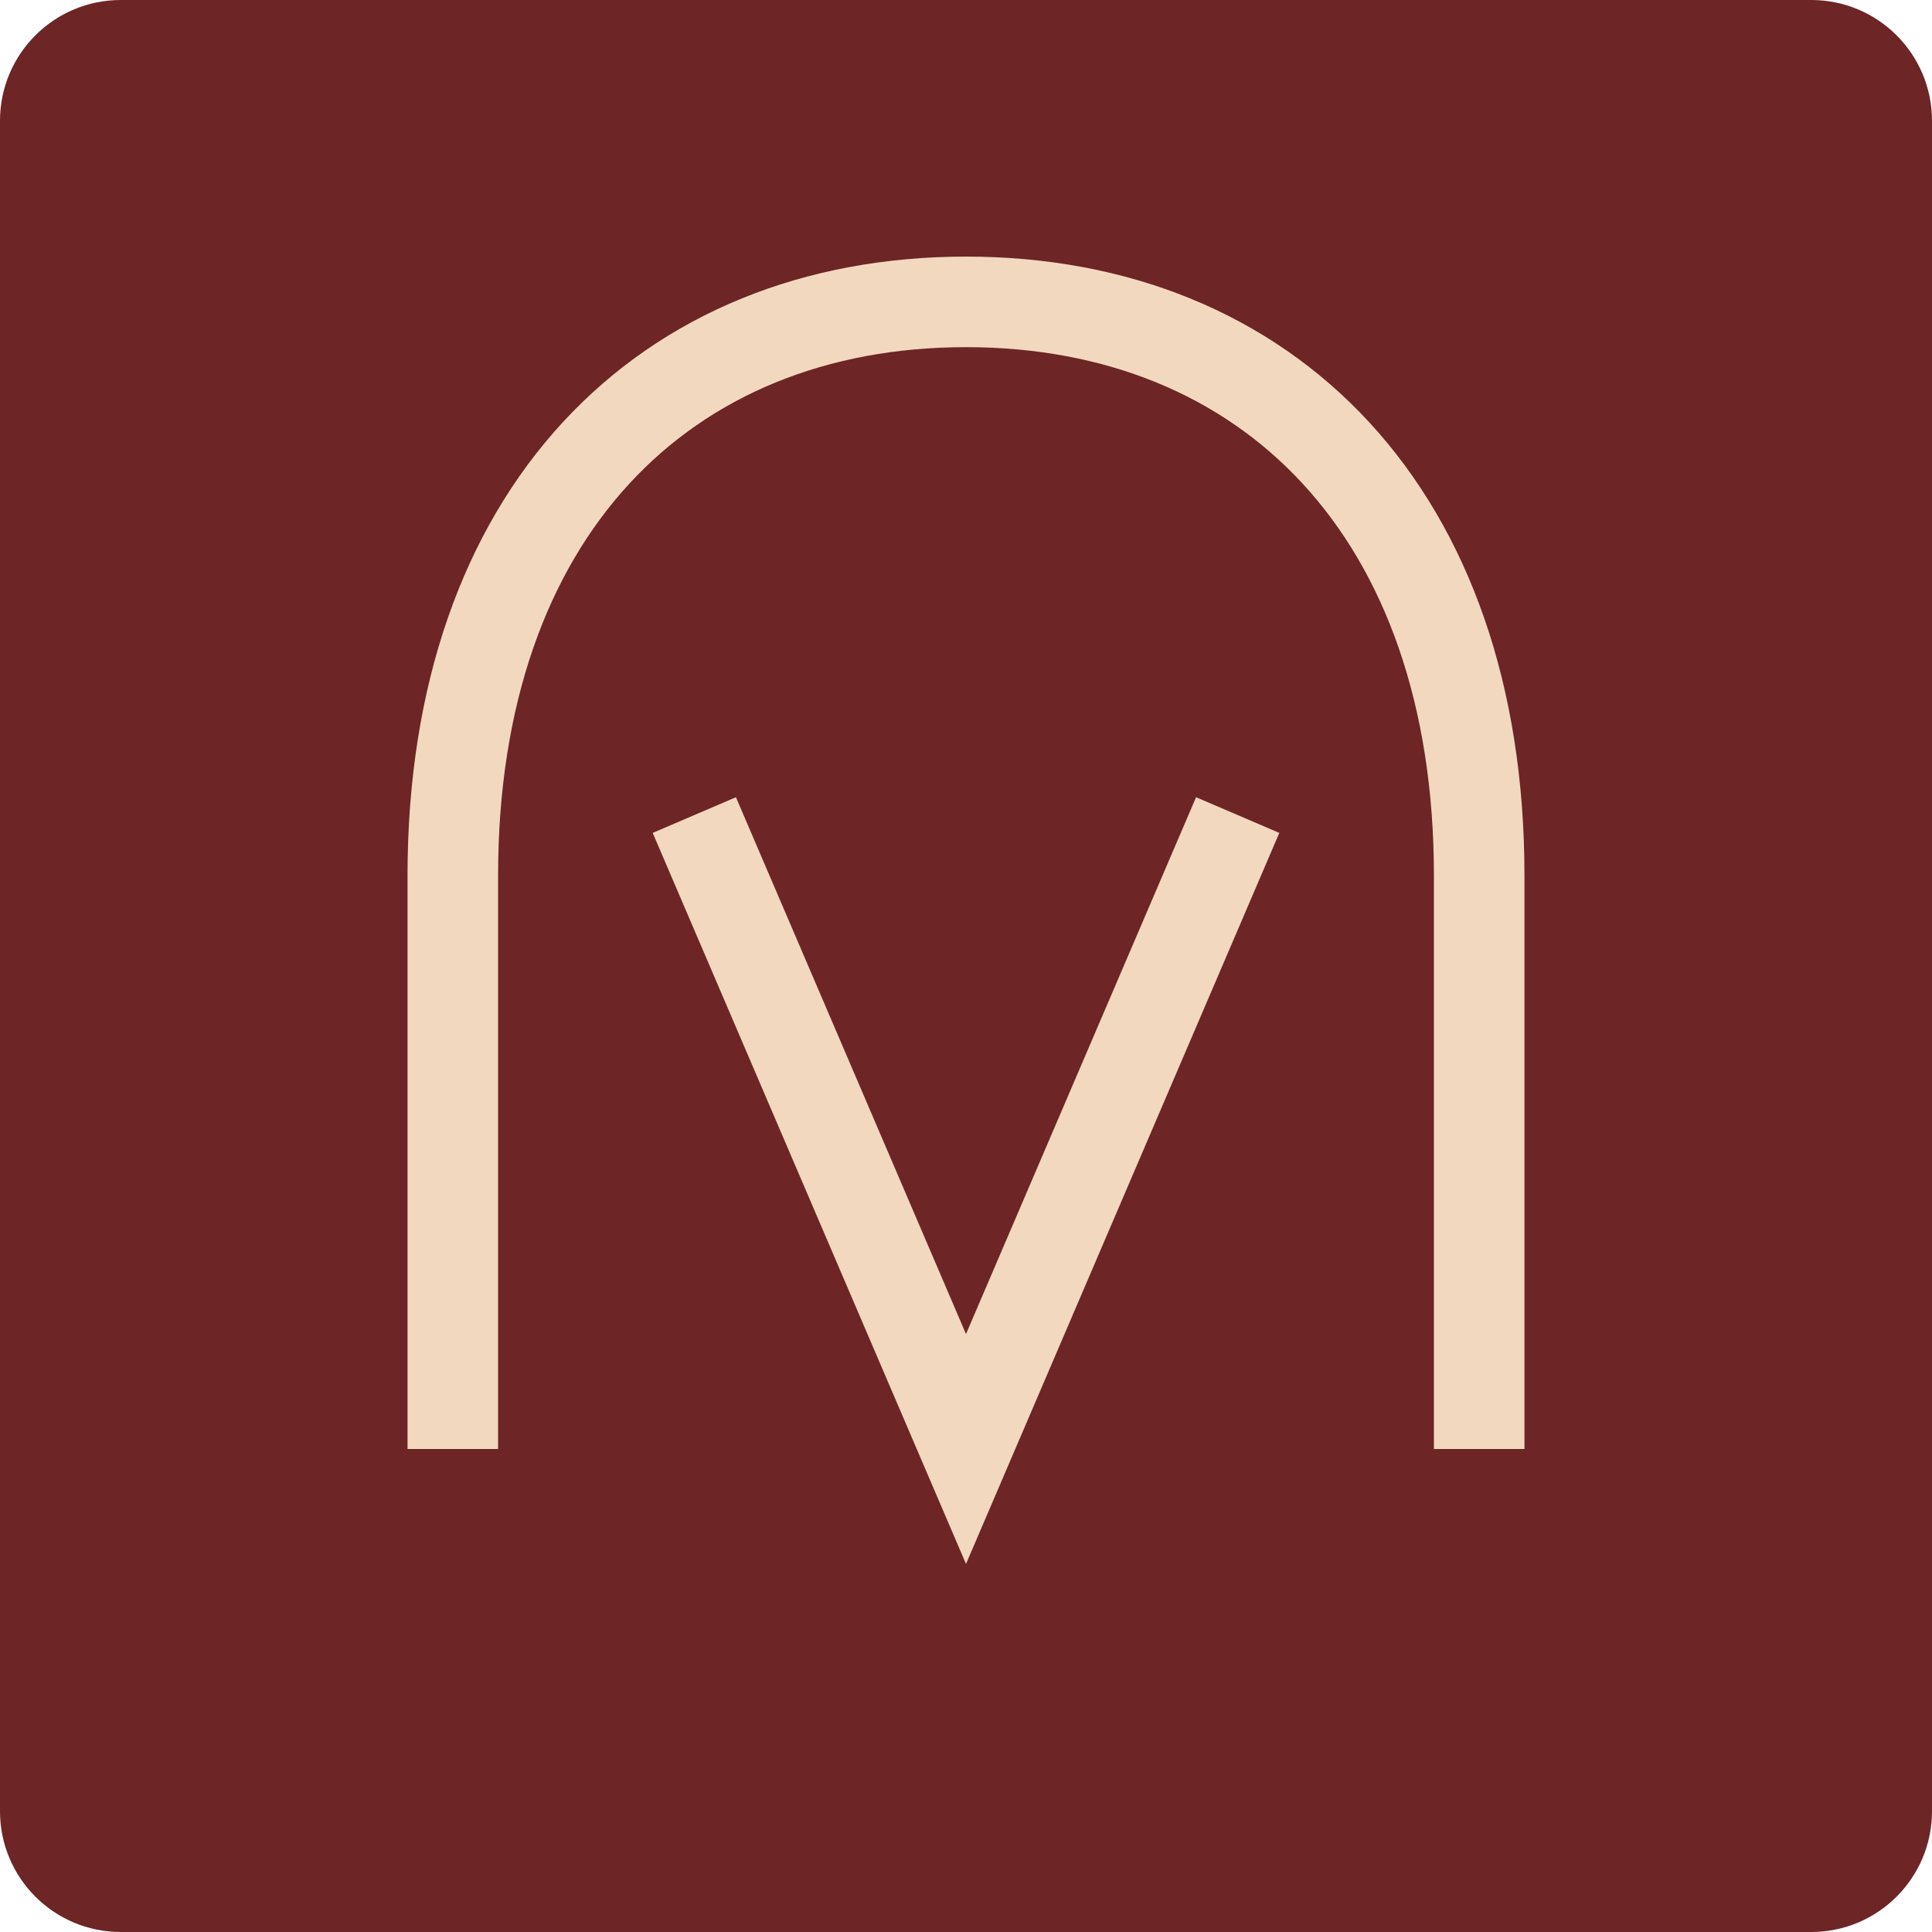
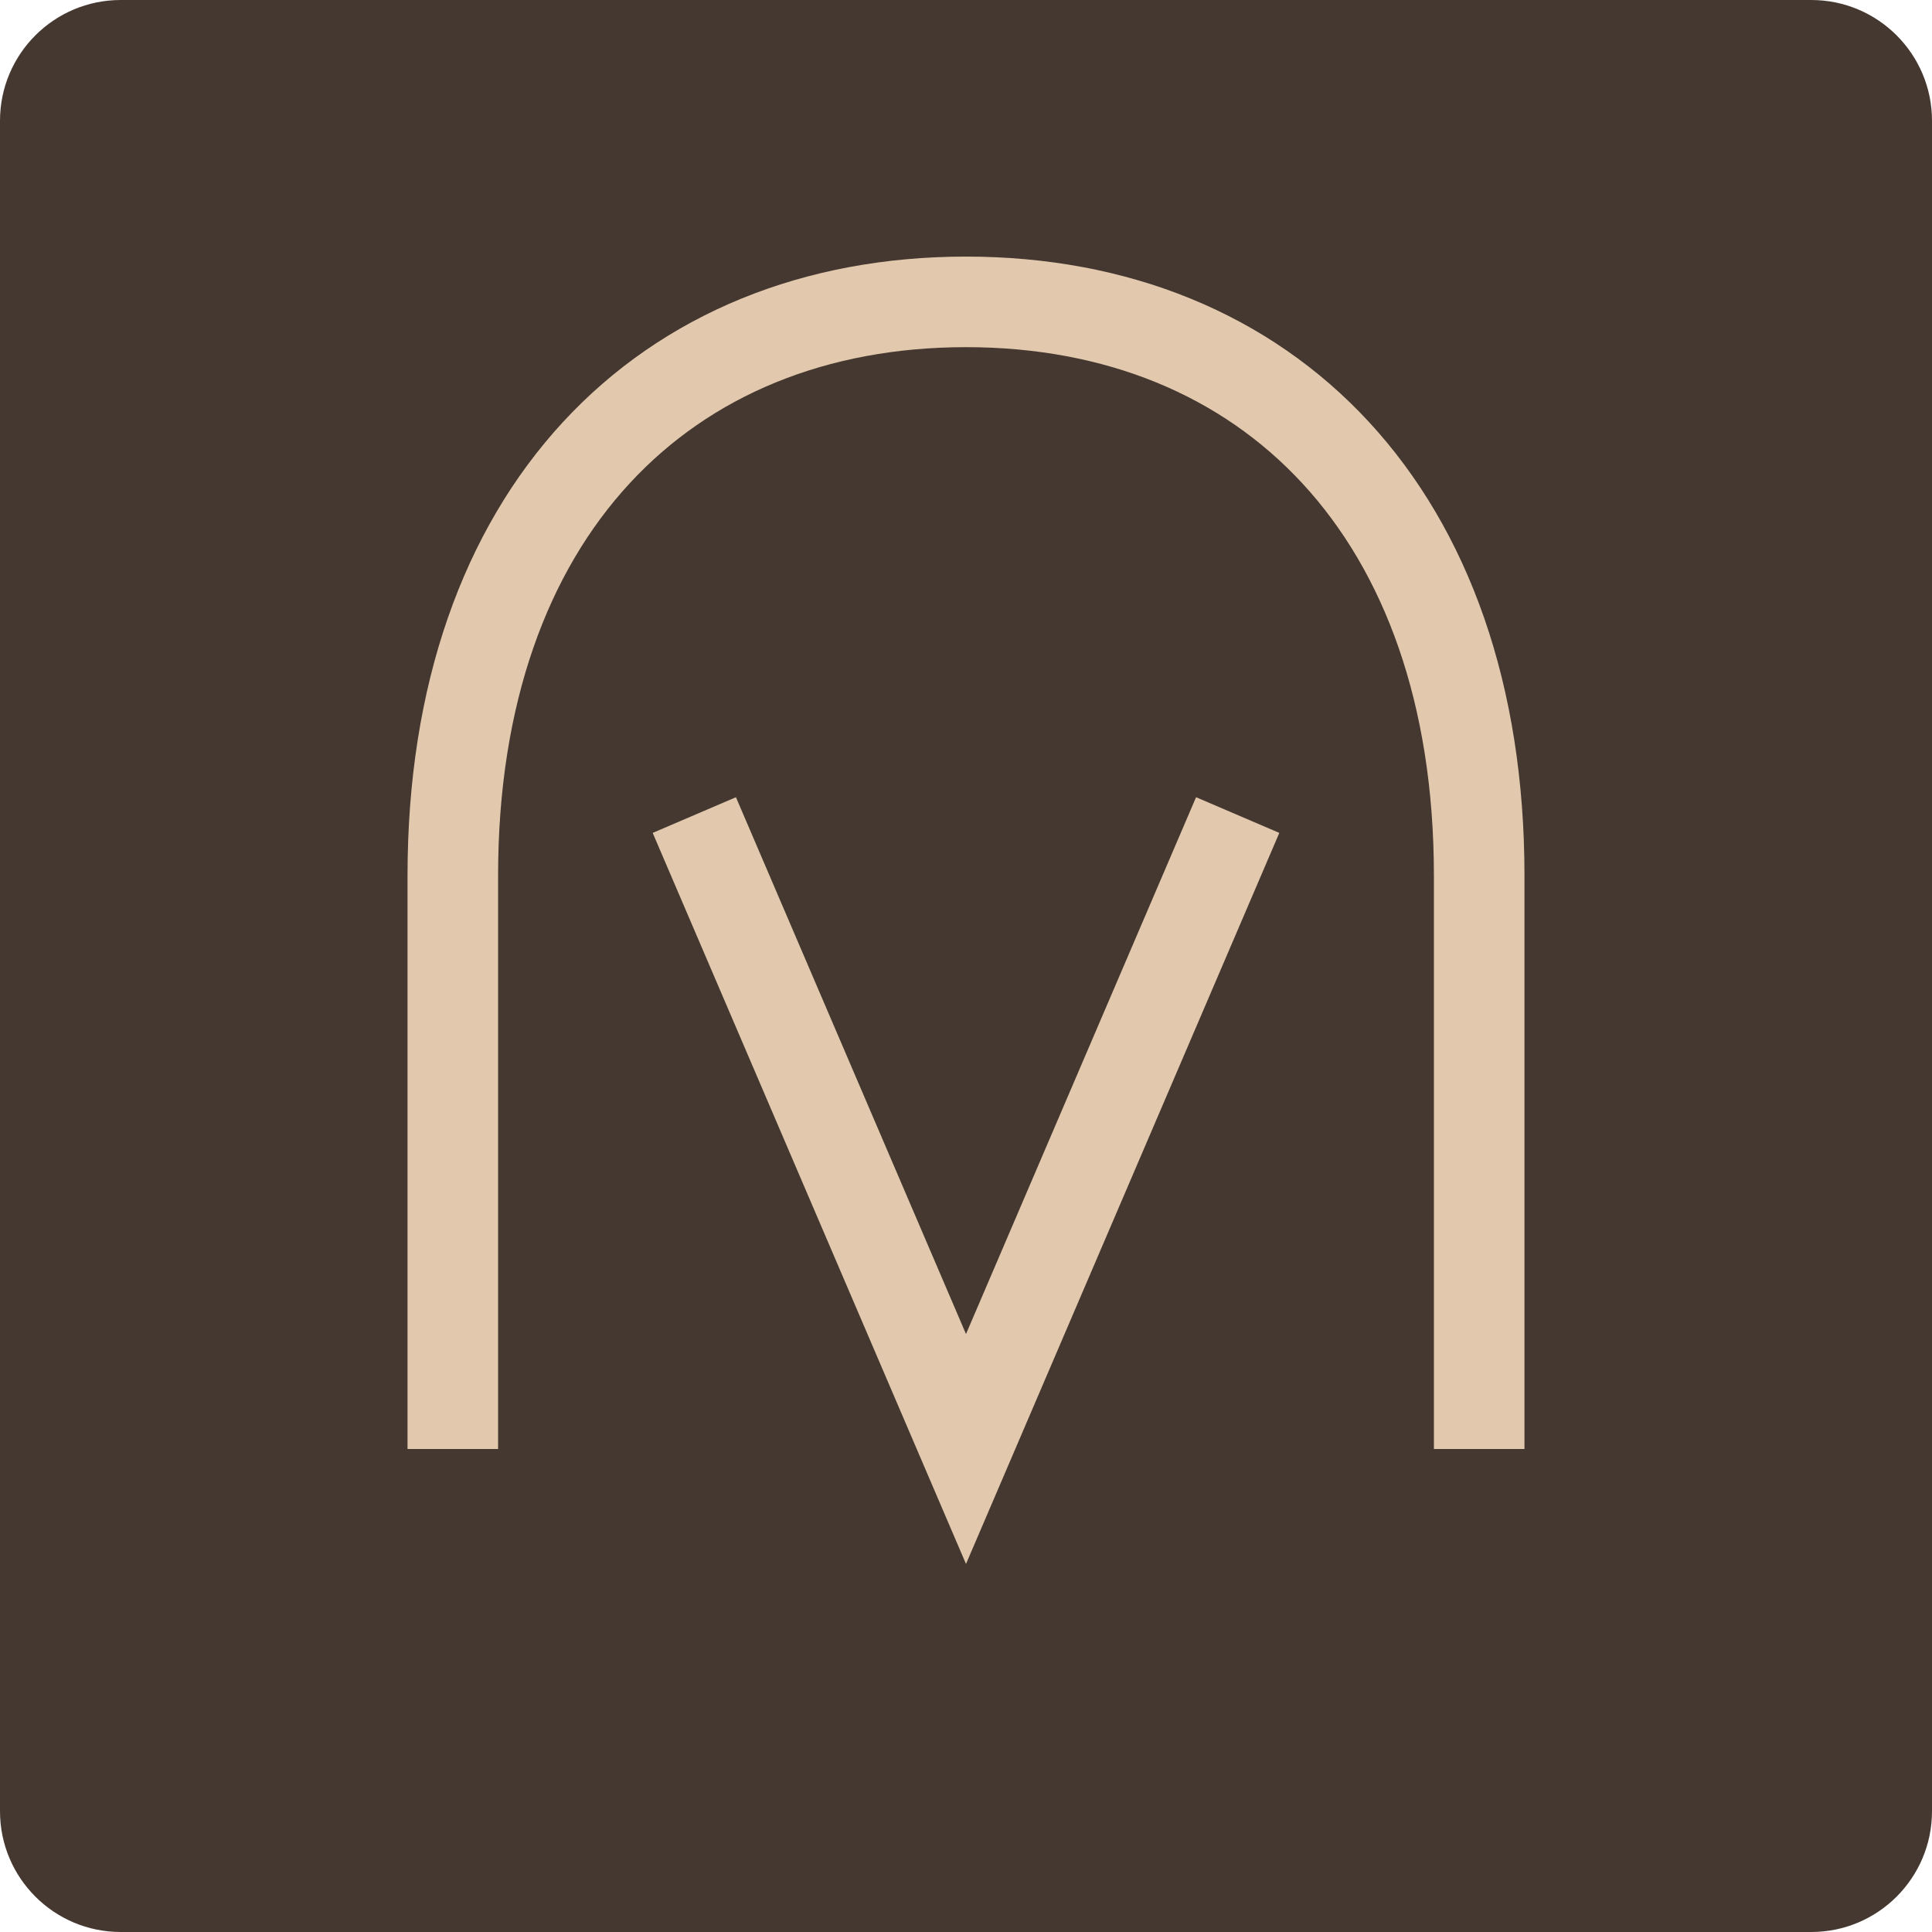
<svg xmlns="http://www.w3.org/2000/svg" viewBox="0 0 64 64">
-   <rect width="64" height="64" rx="4" fill="#6d2525" />
-   <path d="M15 48V29C15 17 22 10 32 10s17 7 17 19v19" fill="none" stroke="#f2d8bf" stroke-width="3" />
-   <path d="M23 27 32 48l9-21" fill="none" stroke="#f2d8bf" stroke-width="3" />
+   <rect width="64" height="64" rx="4" fill="#453830" />
+   <path d="M15 48V29C15 17 22 10 32 10s17 7 17 19v19" fill="none" stroke="#e2c9ae" stroke-width="3" />
+   <path d="M23 27 32 48l9-21" fill="none" stroke="#e2c9ae" stroke-width="3" />
</svg>
